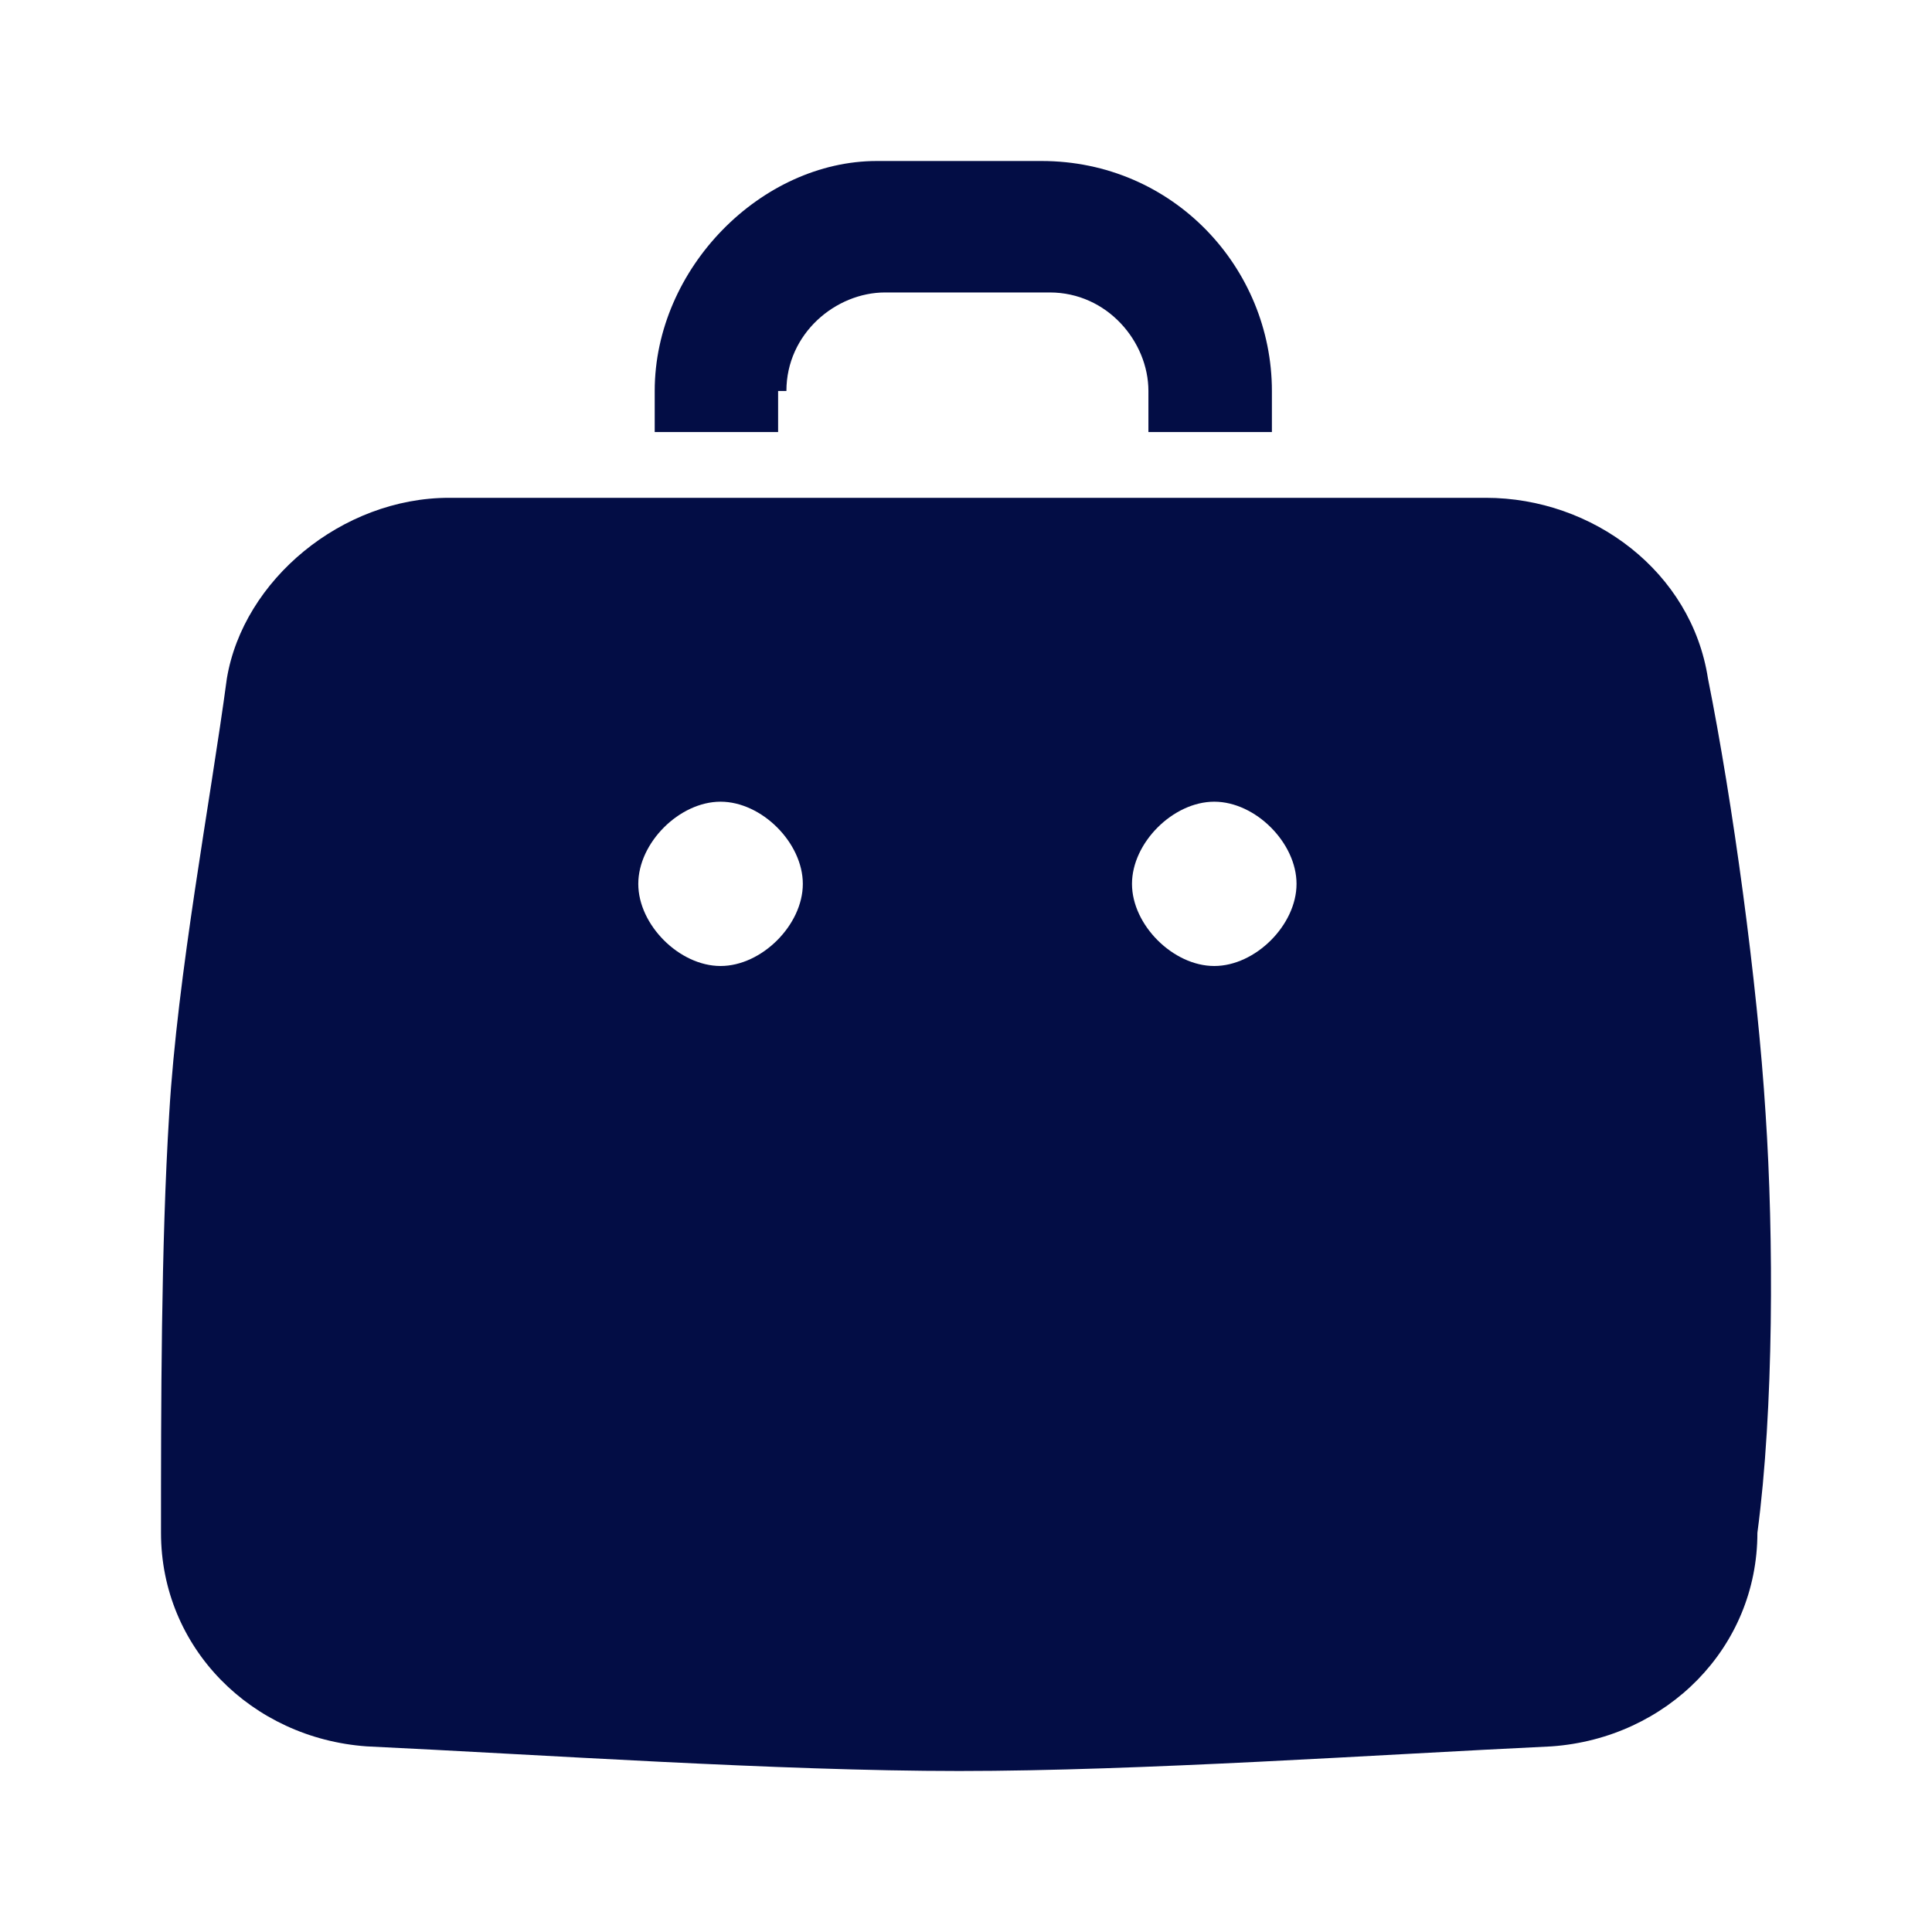
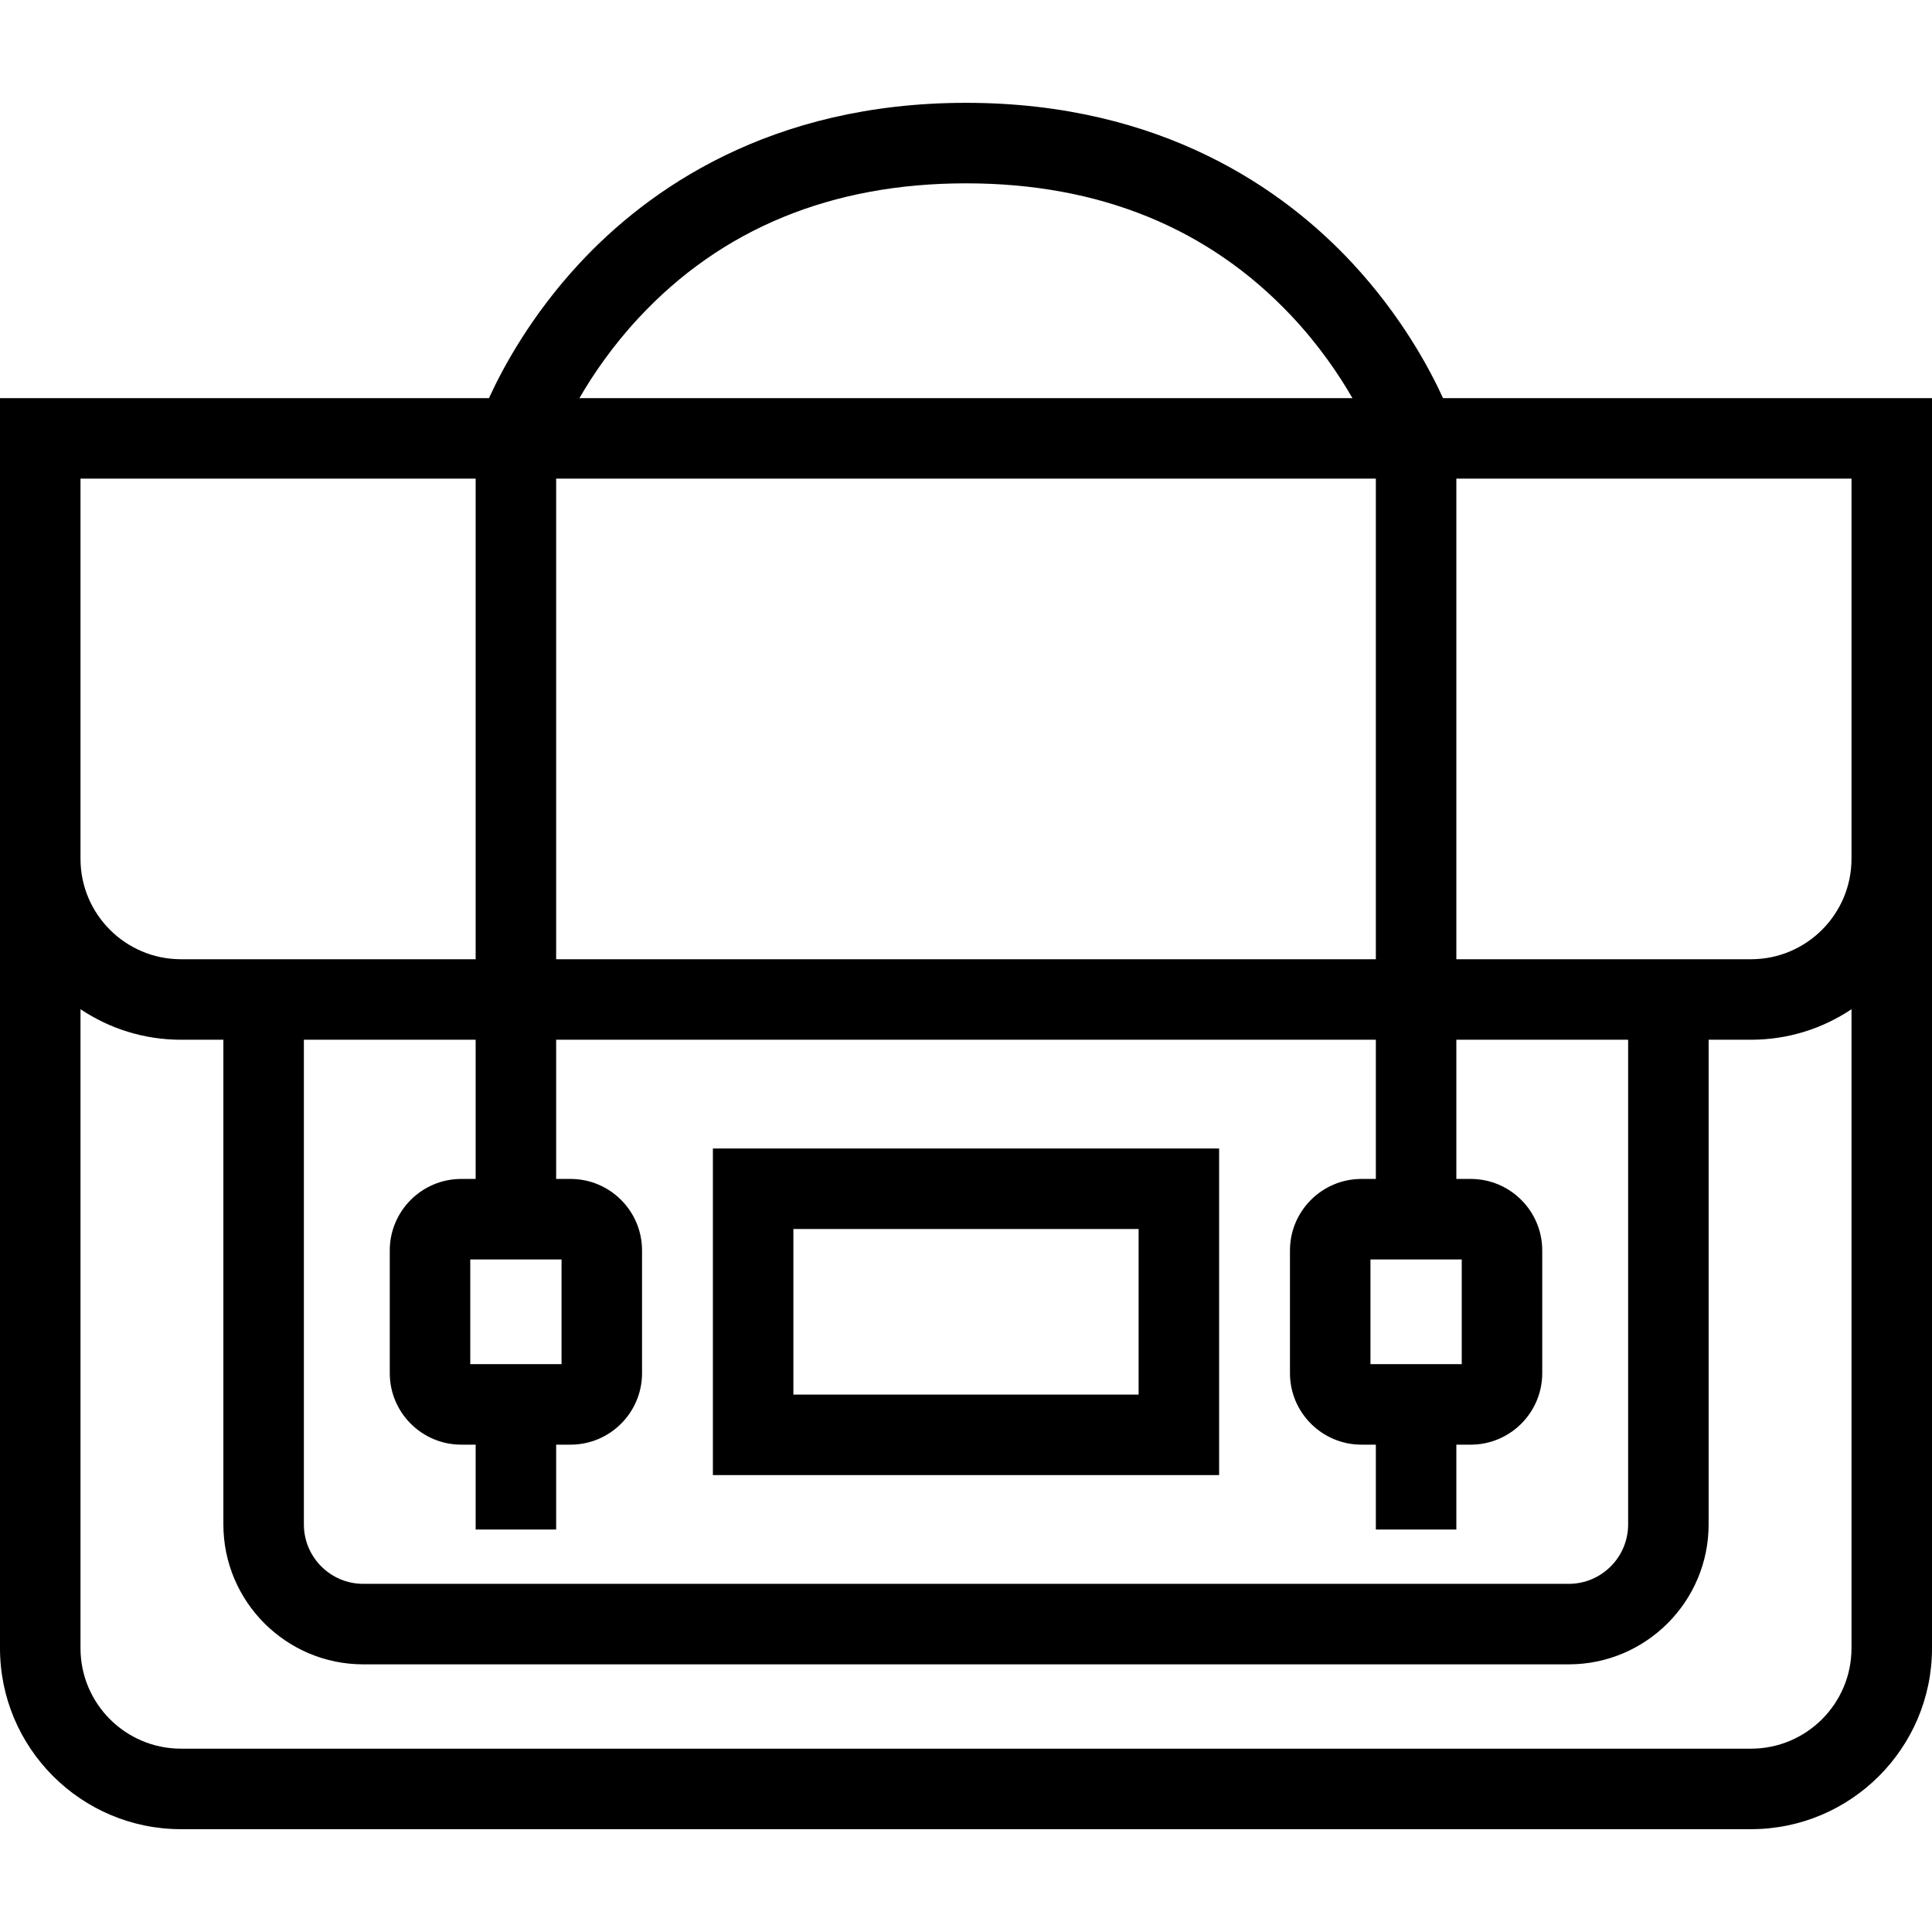
- <svg xmlns="http://www.w3.org/2000/svg" width="24px" height="24px" viewBox="0 0 24 24" fill="none">
-   <path d="M21.933 13.837C21.831 12.204 21.524 9.959 21.217 8.429C21.013 7.102 19.786 6.184 18.457 6.184H5.578C4.249 6.184 3.022 7.204 2.818 8.429C2.613 9.959 2.204 12.102 2.102 13.837C2 15.469 2 17.51 2 19.041C2 20.469 3.124 21.592 4.555 21.694C6.702 21.796 9.666 22 11.915 22C14.164 22 17.128 21.796 19.275 21.694C20.706 21.592 21.831 20.469 21.831 19.041C22.035 17.51 22.035 15.367 21.933 13.837ZM8.951 12C8.44 12 7.929 11.49 7.929 10.98C7.929 10.469 8.44 9.959 8.951 9.959C9.462 9.959 9.973 10.469 9.973 10.98C9.973 11.49 9.462 12 8.951 12ZM15.084 12C14.573 12 14.062 11.49 14.062 10.98C14.062 10.469 14.573 9.959 15.084 9.959C15.595 9.959 16.106 10.469 16.106 10.98C16.106 11.49 15.595 12 15.084 12Z" fill="#030D45" />
-   <path d="M9.769 4.857C9.769 4.143 10.382 3.633 10.995 3.633H13.04C13.755 3.633 14.266 4.245 14.266 4.857V5.367H15.8V4.857C15.8 3.327 14.573 2 12.938 2H10.893C9.462 2 8.133 3.327 8.133 4.857V5.367H9.666V4.857H9.769Z" fill="#030D45" />
+ <svg xmlns="http://www.w3.org/2000/svg" version="1.1" id="Capa_1" x="0px" y="0px" viewBox="0 0 480 480" style="enable-background:new 0 0 480 480;" xml:space="preserve">
+   <g>
+     <path d="M358.522,98.918c-3.49-7.63-10.503-20.578-22.487-33.488C319.147,47.236,288.776,25.548,240,25.548   s-79.146,21.688-96.034,39.882c-11.984,12.91-18.997,25.858-22.487,33.488H0v310.581c0,24.787,20.166,44.953,44.954,44.953h390.093   c24.787,0,44.953-20.166,44.953-44.953V98.918H358.522z M340.489,338.92v-26.016h22.675v26.016H340.489z M338.248,292.904   c-9.792,0-17.759,7.967-17.759,17.76v30.496c0,9.793,7.967,17.76,17.759,17.76h3.578V380h20v-21.08h3.579   c9.792,0,17.759-7.967,17.759-17.76v-30.496c0-9.793-7.967-17.76-17.759-17.76h-3.579V258.32h42.678v120.42   c0,8.141-6.622,14.763-14.762,14.763H90.259c-8.14,0-14.762-6.622-14.762-14.763V258.32h42.677v34.584h-3.578   c-9.792,0-17.759,7.967-17.759,17.76v30.496c0,9.793,7.967,17.76,17.759,17.76h3.578V380h20v-21.08h3.579   c9.792,0,17.759-7.967,17.759-17.76v-30.496c0-9.793-7.967-17.76-17.759-17.76h-3.579V258.32h203.652v34.584H338.248z    M116.837,338.92v-26.016h22.675v26.016H116.837z M138.174,238.32V118.918h203.652V238.32H138.174z M158.624,79.036   C179.25,56.814,206.629,45.548,240,45.548c33.055,0,60.244,11.065,80.815,32.889c6.817,7.233,11.773,14.536,15.2,20.481H143.956   C147.273,93.166,152.041,86.129,158.624,79.036z M20,118.918h98.174V238.32h-73.22C31.194,238.32,20,227.126,20,213.367V118.918z    M435.047,434.452H44.954c-13.76,0-24.954-11.194-24.954-24.953V250.736c7.145,4.787,15.728,7.584,24.954,7.584h10.543v120.42   c0,19.168,15.594,34.763,34.762,34.763h299.483c19.168,0,34.762-15.595,34.762-34.763V258.32h10.543   c9.226,0,17.809-2.797,24.953-7.583v158.762C460,423.258,448.806,434.452,435.047,434.452z M435.047,238.32h-73.221V118.918H460   v94.449C460,227.126,448.806,238.32,435.047,238.32z" />
+     <path d="M177.116,366.482h125.769v-81.141H177.116V366.482z M197.116,305.342h85.769v41.141h-85.769V305.342z" />
+   </g>
+   <g>
+ </g>
+   <g>
+ </g>
+   <g>
+ </g>
+   <g>
+ </g>
+   <g>
+ </g>
+   <g>
+ </g>
+   <g>
+ </g>
+   <g>
+ </g>
+   <g>
+ </g>
+   <g>
+ </g>
+   <g>
+ </g>
+   <g>
+ </g>
+   <g>
+ </g>
+   <g>
+ </g>
+   <g>
+ </g>
</svg>
